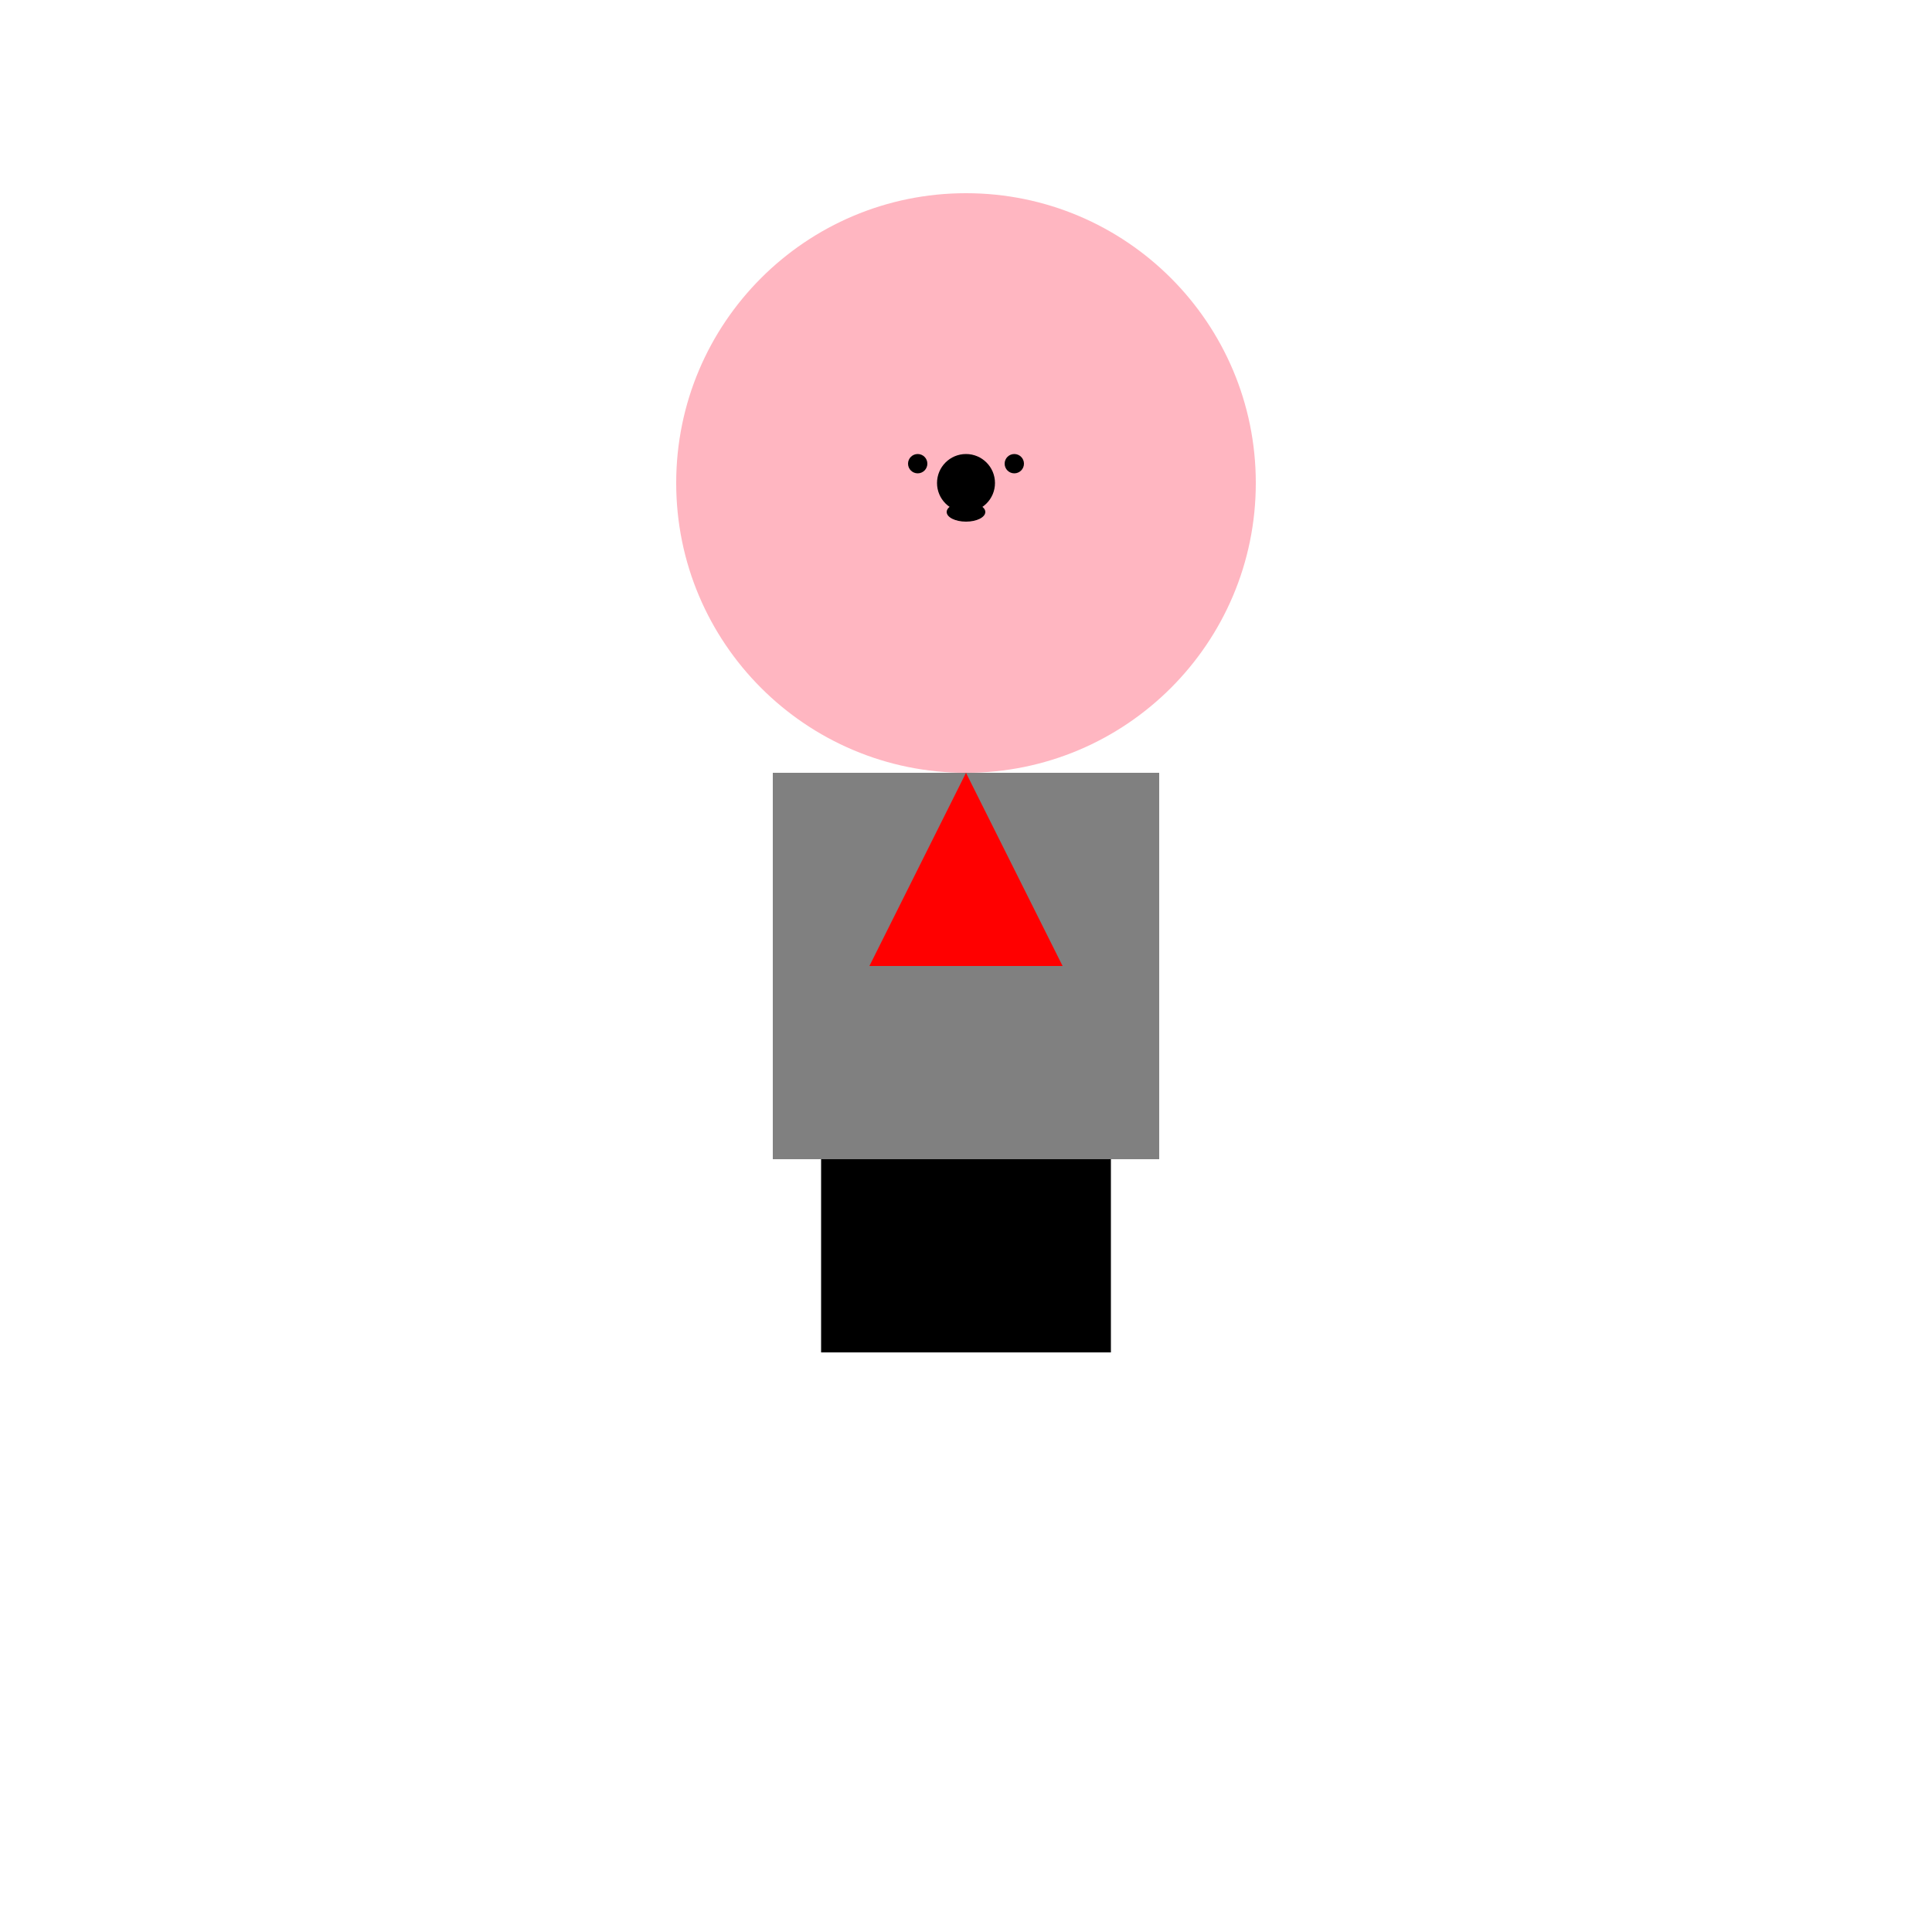
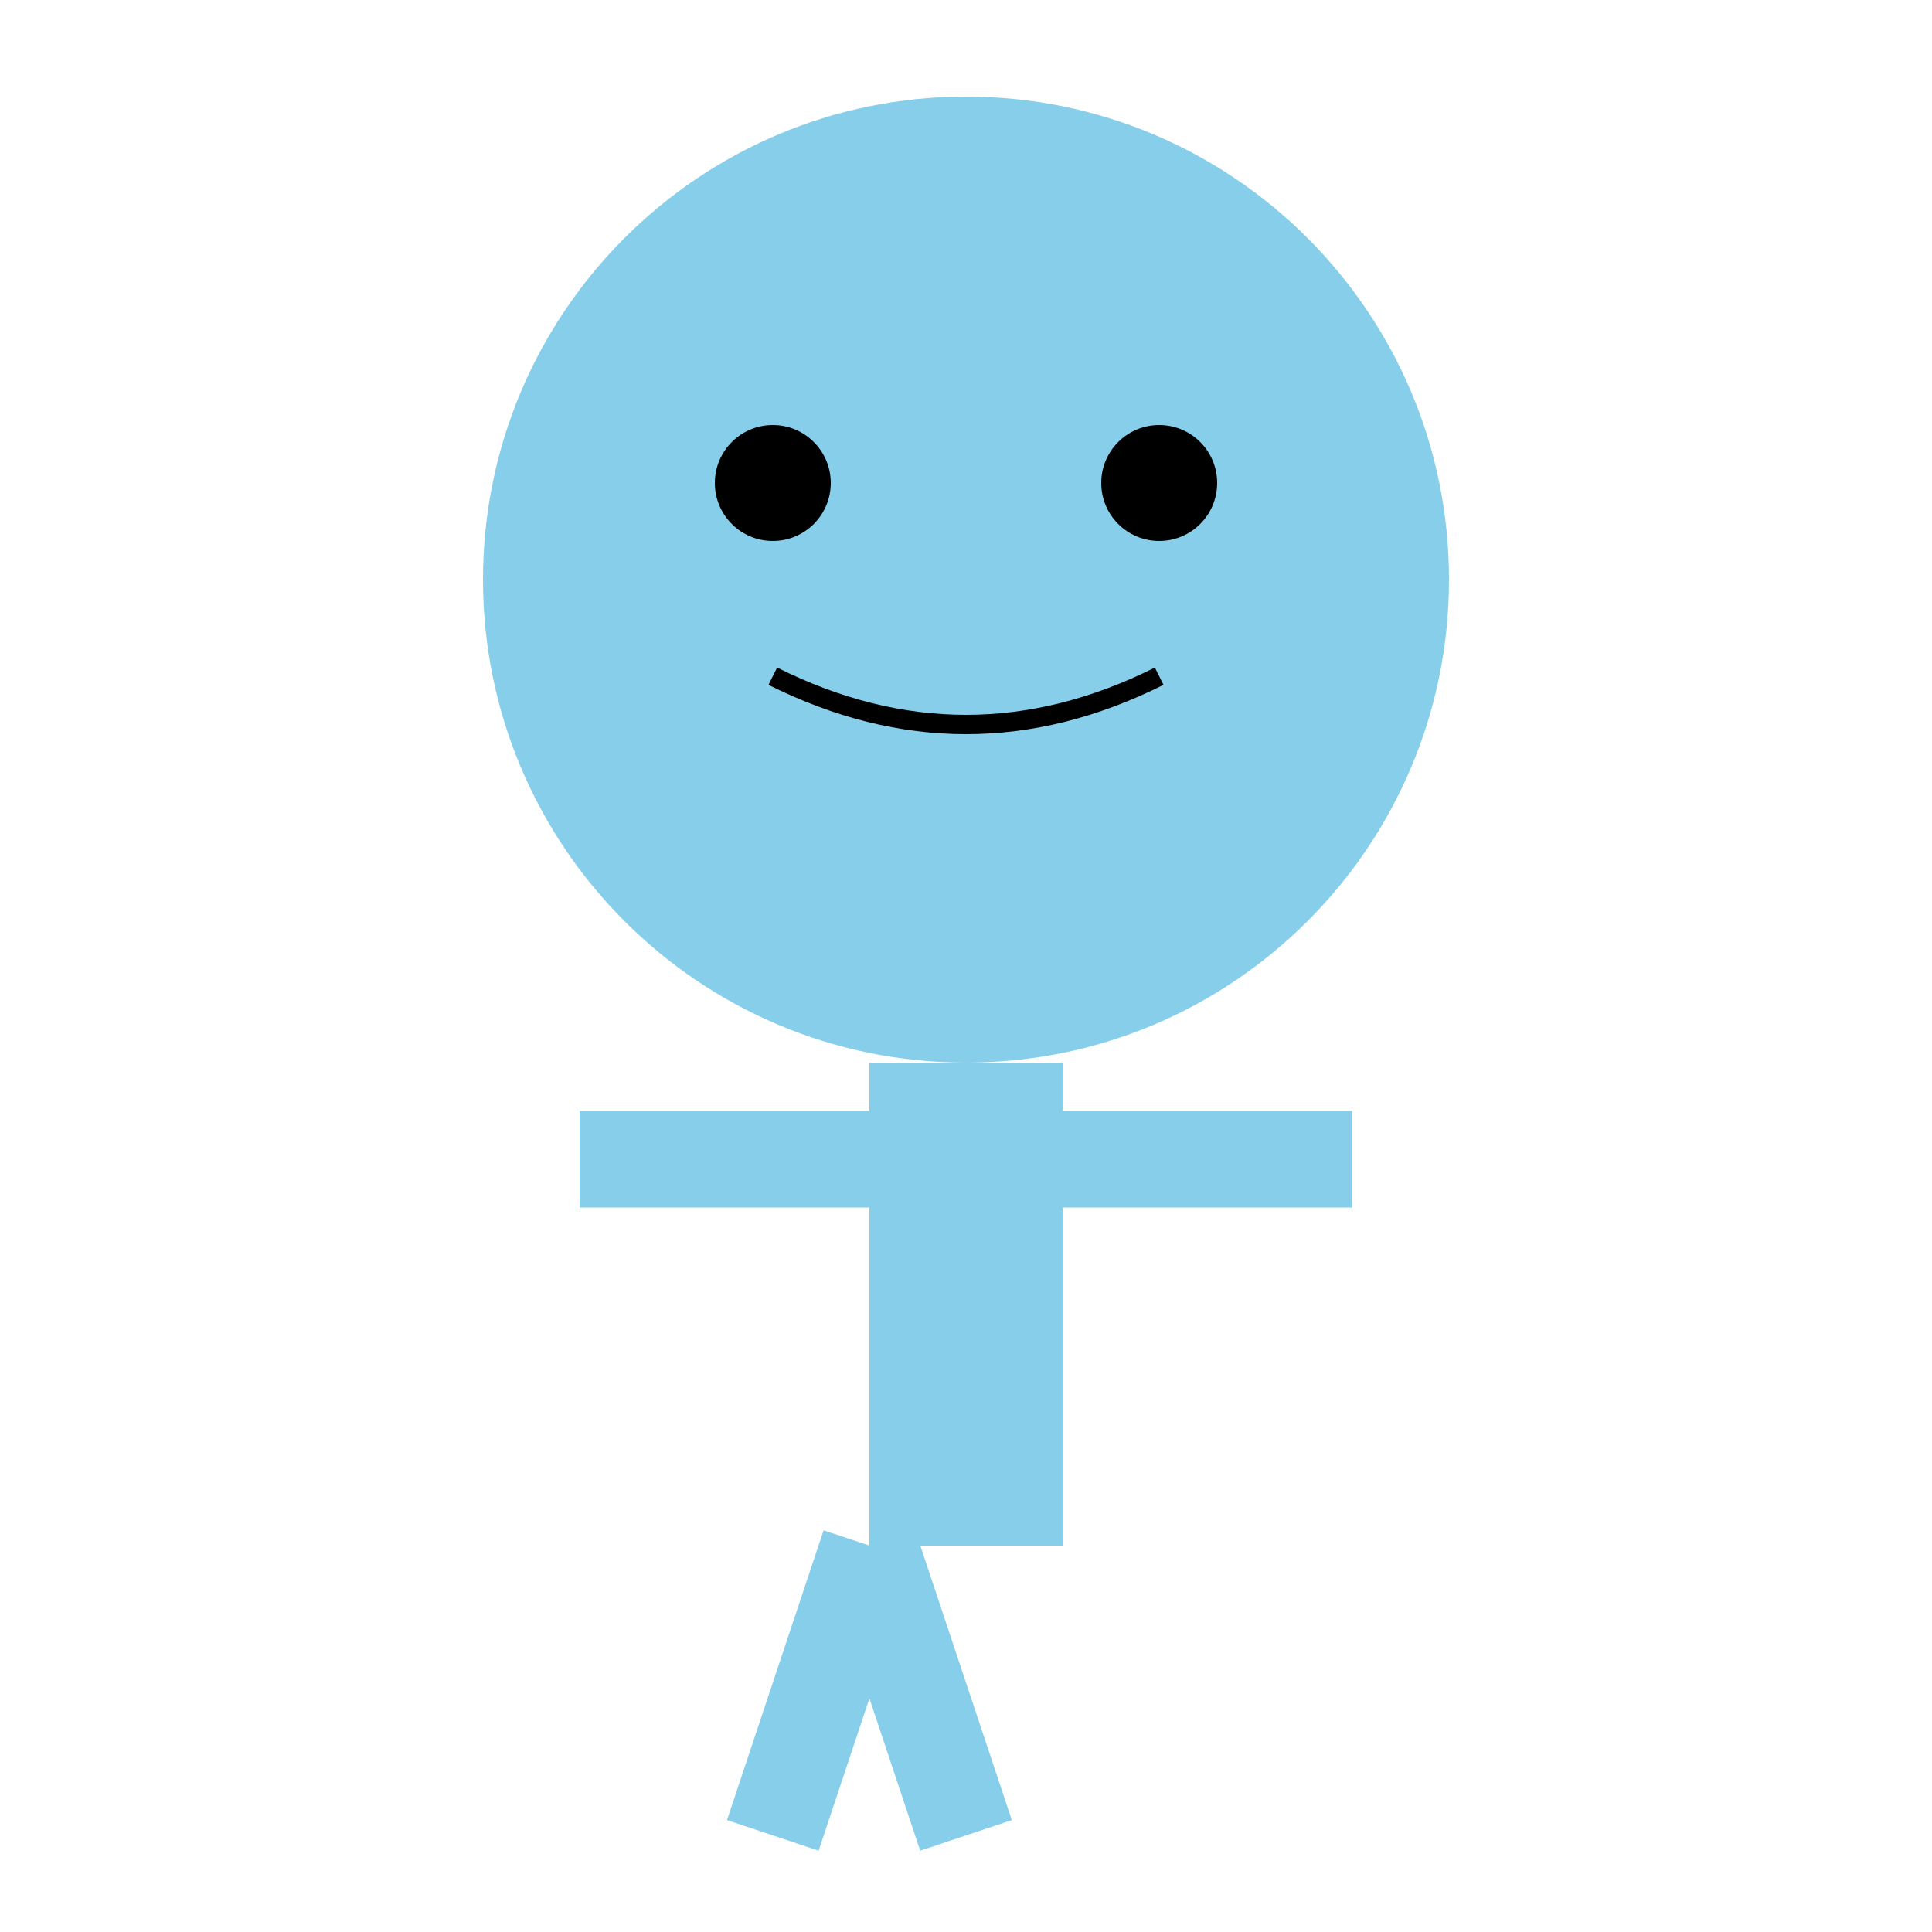
- <svg xmlns="http://www.w3.org/2000/svg" height="200" width="200">
-   <circle cx="100" cy="50" r="30" fill="lightpink" />
-   <rect x="85" y="80" width="30" height="60" fill="black" />
-   <rect x="80" y="80" width="40" height="40" fill="gray" />
-   <polygon points="100,80 110,100 90,100" fill="red" />
-   <circle cx="100" cy="50" r="3" fill="black" />
-   <circle cx="95" cy="48" r="1" fill="black" />
-   <circle cx="105" cy="48" r="1" fill="black" />
-   <ellipse cx="100" cy="53" rx="2" ry="1" fill="black" />
+ <svg xmlns="http://www.w3.org/2000/svg" width="100" height="100">
+   <circle cx="50" cy="30" r="25" fill="#87CEEB" />
+   <circle cx="40" cy="25" r="3" fill="black" />
+   <circle cx="60" cy="25" r="3" fill="black" />
+   <path d="M 40 35 Q 50 40 60 35" stroke="black" fill="transparent" />
+   <rect x="45" y="55" width="10" height="25" fill="#87CEEB" />
+   <line x1="30" y1="60" x2="45" y2="60" stroke="#87CEEB" stroke-width="5" />
+   <line x1="55" y1="60" x2="70" y2="60" stroke="#87CEEB" stroke-width="5" />
+   <line x1="45" y1="80" x2="40" y2="95" stroke="#87CEEB" stroke-width="5" />
+   <line x1="45" y1="80" x2="50" y2="95" stroke="#87CEEB" stroke-width="5" />
</svg>
